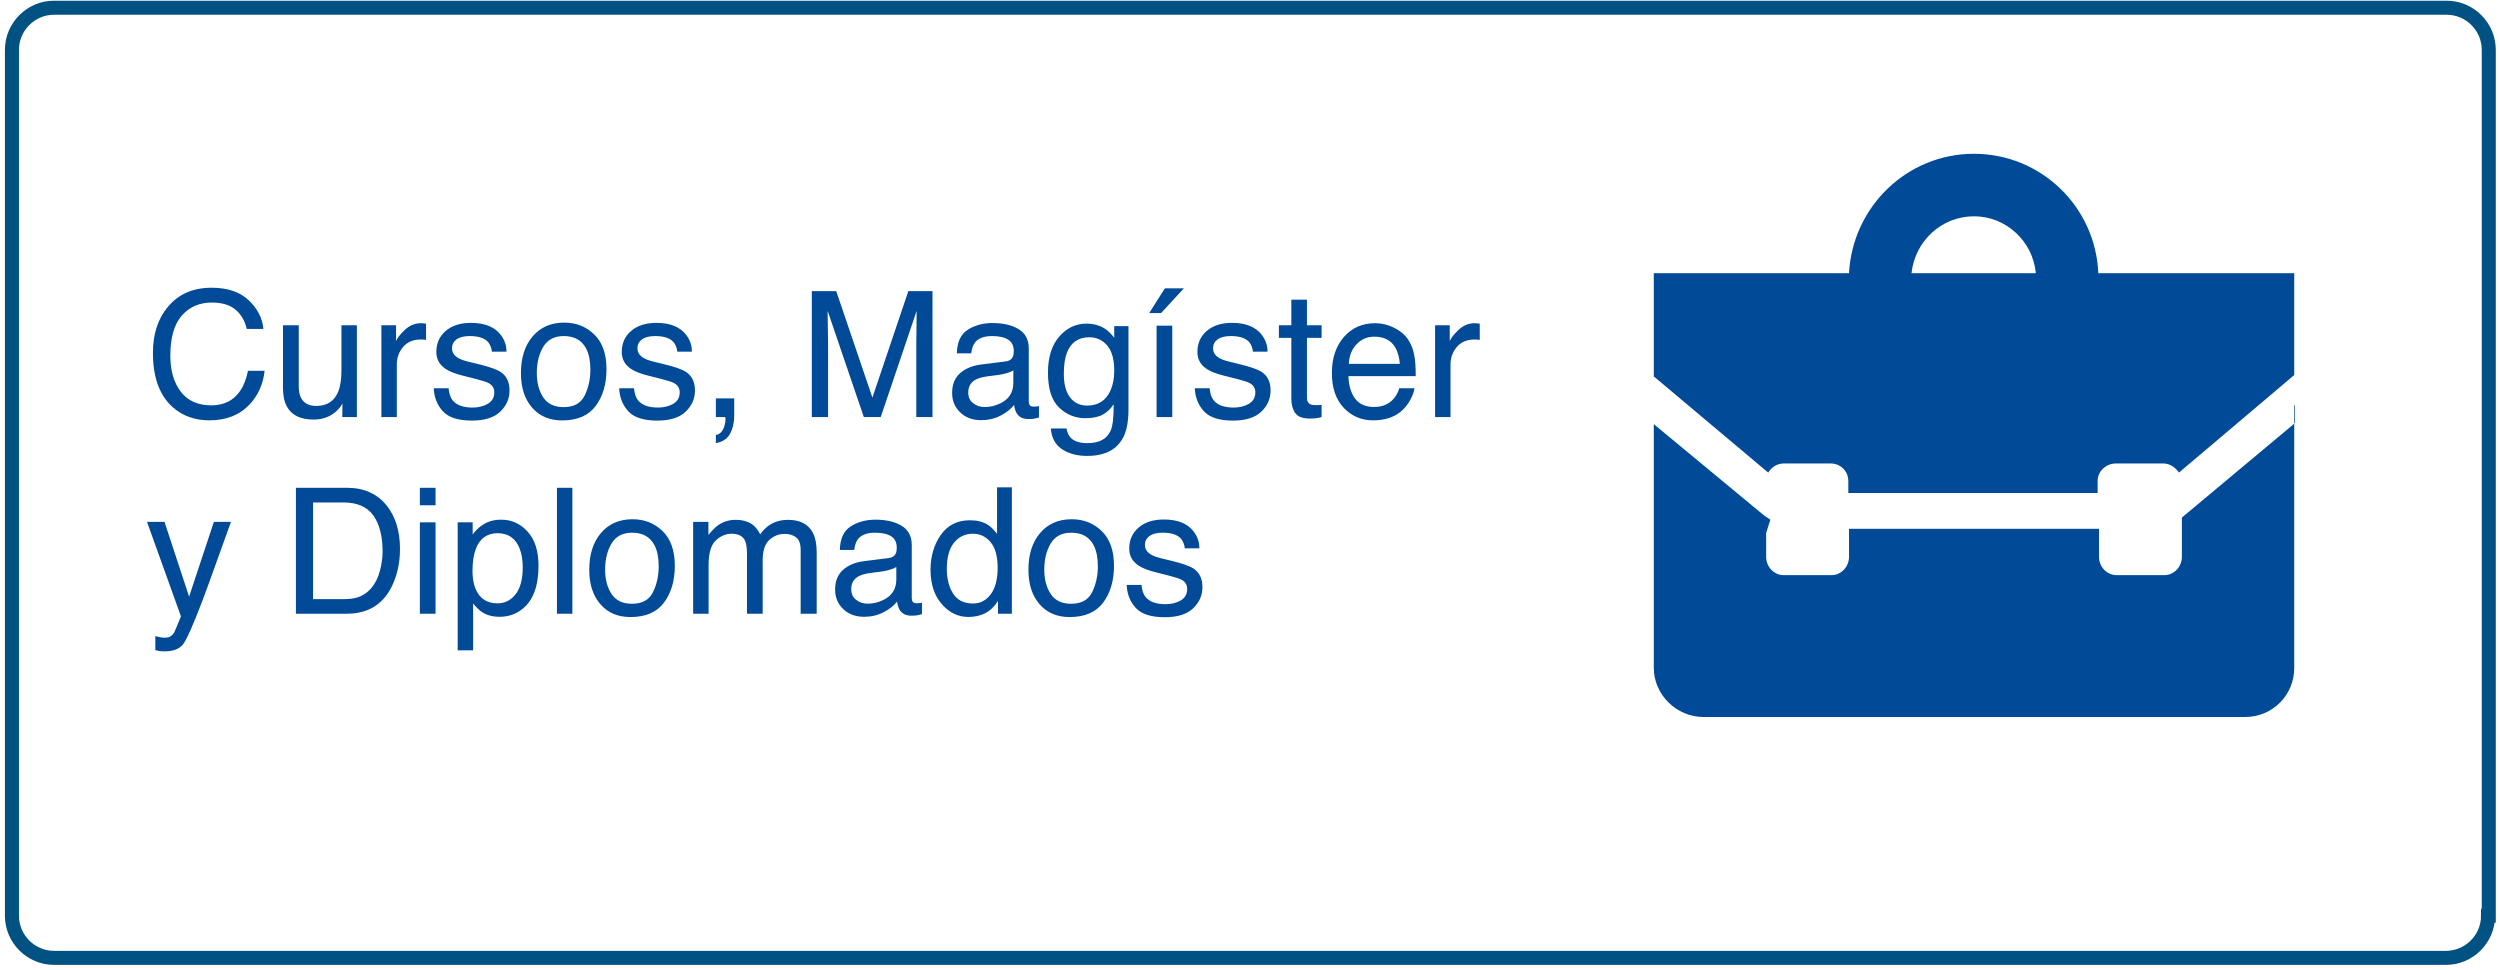
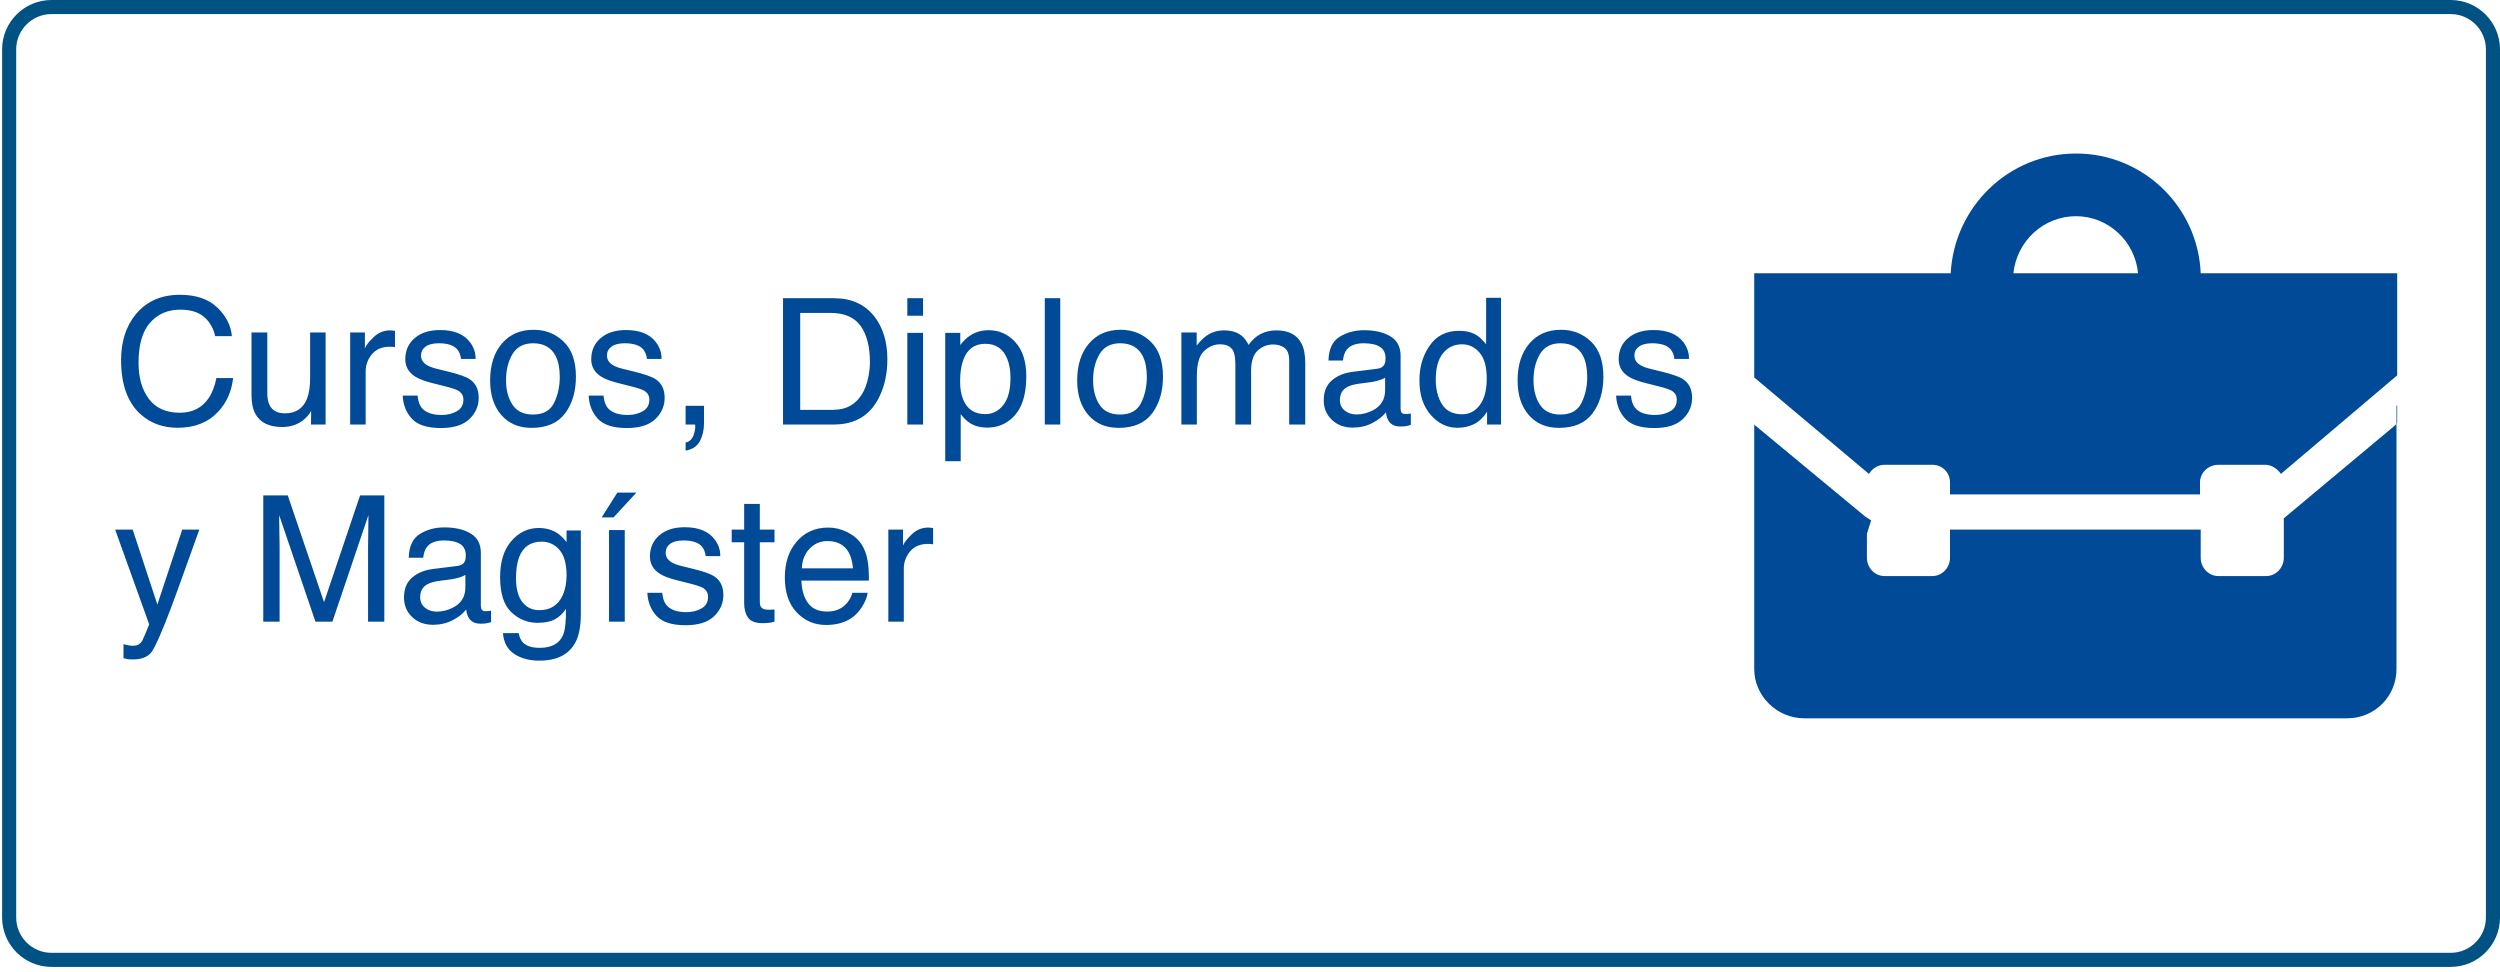
- <svg xmlns="http://www.w3.org/2000/svg" width="356px" height="138px" viewBox="0 0 356 138" version="1.1">
+ <svg xmlns="http://www.w3.org/2000/svg" width="355px" height="138px" viewBox="0 0 355 138" version="1.1">
  <defs />
  <g id="Page-1" stroke="none" stroke-width="1" fill="none" fill-rule="evenodd">
-     <g id="Tablet" transform="translate(-250, -810)">
-       <g id="item3" transform="translate(251, 811)">
-         <g id="Group" transform="translate(19.6782, 34.392)" fill="#004A97">
-           <path d="M14.746,7.374 C15.999,8.57 16.695,9.929 16.833,11.451 L14.465,11.451 C14.197,10.296 13.662,9.38 12.86,8.705 C12.059,8.029 10.933,7.691 9.485,7.691 C7.719,7.691 6.293,8.312 5.206,9.553 C4.12,10.794 3.577,12.696 3.577,15.26 C3.577,17.359 4.067,19.062 5.048,20.368 C6.028,21.675 7.491,22.328 9.436,22.328 C11.226,22.328 12.59,21.64 13.525,20.265 C14.022,19.54 14.392,18.588 14.636,17.408 L17.004,17.408 C16.793,19.296 16.093,20.879 14.905,22.157 C13.481,23.695 11.56,24.464 9.143,24.464 C7.06,24.464 5.31,23.833 3.894,22.572 C2.03,20.903 1.099,18.328 1.099,14.845 C1.099,12.2 1.798,10.031 3.198,8.338 C4.712,6.499 6.799,5.58 9.46,5.58 C11.731,5.58 13.493,6.178 14.746,7.374 Z M21.863,10.926 L21.863,19.605 C21.863,20.273 21.969,20.818 22.18,21.241 C22.571,22.022 23.299,22.413 24.365,22.413 C25.895,22.413 26.937,21.729 27.49,20.362 C27.791,19.63 27.942,18.625 27.942,17.347 L27.942,10.926 L30.139,10.926 L30.139,24 L28.064,24 L28.088,22.071 C27.804,22.568 27.45,22.987 27.026,23.329 C26.188,24.012 25.171,24.354 23.975,24.354 C22.111,24.354 20.841,23.731 20.166,22.486 C19.8,21.819 19.617,20.928 19.617,19.813 L19.617,10.926 L21.863,10.926 Z M33.63,10.926 L35.718,10.926 L35.718,13.185 C35.889,12.745 36.308,12.21 36.975,11.579 C37.642,10.949 38.411,10.633 39.282,10.633 C39.323,10.633 39.392,10.637 39.49,10.646 C39.587,10.654 39.754,10.67 39.99,10.694 L39.99,13.014 C39.86,12.989 39.74,12.973 39.63,12.965 C39.52,12.957 39.4,12.953 39.27,12.953 C38.163,12.953 37.313,13.309 36.719,14.021 C36.125,14.733 35.828,15.553 35.828,16.48 L35.828,24 L33.63,24 L33.63,10.926 Z M43.201,19.898 C43.266,20.631 43.449,21.192 43.75,21.583 C44.303,22.291 45.264,22.645 46.631,22.645 C47.445,22.645 48.161,22.468 48.779,22.114 C49.398,21.76 49.707,21.213 49.707,20.472 C49.707,19.911 49.459,19.483 48.962,19.19 C48.645,19.011 48.018,18.804 47.083,18.568 L45.337,18.128 C44.222,17.852 43.4,17.542 42.871,17.201 C41.927,16.607 41.455,15.785 41.455,14.735 C41.455,13.498 41.901,12.497 42.792,11.732 C43.683,10.967 44.881,10.584 46.387,10.584 C48.356,10.584 49.776,11.162 50.647,12.318 C51.192,13.05 51.457,13.84 51.44,14.686 L49.365,14.686 C49.325,14.19 49.15,13.738 48.84,13.331 C48.336,12.753 47.461,12.464 46.216,12.464 C45.386,12.464 44.757,12.623 44.33,12.94 C43.903,13.258 43.689,13.677 43.689,14.198 C43.689,14.767 43.97,15.223 44.531,15.565 C44.857,15.768 45.337,15.947 45.972,16.102 L47.424,16.456 C49.003,16.839 50.061,17.209 50.598,17.567 C51.453,18.128 51.88,19.011 51.88,20.216 C51.88,21.38 51.438,22.385 50.555,23.231 C49.672,24.077 48.328,24.5 46.521,24.5 C44.576,24.5 43.199,24.059 42.389,23.176 C41.579,22.293 41.146,21.201 41.089,19.898 L43.201,19.898 Z M62.579,20.93 C63.121,19.827 63.391,18.6 63.391,17.25 C63.391,16.029 63.196,15.036 62.805,14.271 C62.187,13.067 61.121,12.464 59.607,12.464 C58.264,12.464 57.288,12.977 56.677,14.002 C56.067,15.028 55.762,16.265 55.762,17.713 C55.762,19.105 56.067,20.265 56.677,21.192 C57.288,22.12 58.256,22.584 59.583,22.584 C61.039,22.584 62.038,22.033 62.579,20.93 Z M63.94,12.232 C65.104,13.355 65.686,15.007 65.686,17.188 C65.686,19.296 65.173,21.038 64.148,22.413 C63.123,23.788 61.532,24.476 59.375,24.476 C57.576,24.476 56.148,23.868 55.09,22.651 C54.032,21.434 53.503,19.801 53.503,17.75 C53.503,15.553 54.061,13.803 55.176,12.501 C56.291,11.199 57.788,10.548 59.668,10.548 C61.353,10.548 62.777,11.109 63.94,12.232 Z M69.604,19.898 C69.67,20.631 69.853,21.192 70.154,21.583 C70.707,22.291 71.667,22.645 73.035,22.645 C73.848,22.645 74.565,22.468 75.183,22.114 C75.802,21.76 76.111,21.213 76.111,20.472 C76.111,19.911 75.863,19.483 75.366,19.19 C75.049,19.011 74.422,18.804 73.486,18.568 L71.741,18.128 C70.626,17.852 69.804,17.542 69.275,17.201 C68.331,16.607 67.859,15.785 67.859,14.735 C67.859,13.498 68.304,12.497 69.196,11.732 C70.087,10.967 71.285,10.584 72.791,10.584 C74.76,10.584 76.18,11.162 77.051,12.318 C77.596,13.05 77.861,13.84 77.844,14.686 L75.769,14.686 C75.728,14.19 75.553,13.738 75.244,13.331 C74.74,12.753 73.865,12.464 72.62,12.464 C71.79,12.464 71.161,12.623 70.734,12.94 C70.306,13.258 70.093,13.677 70.093,14.198 C70.093,14.767 70.374,15.223 70.935,15.565 C71.261,15.768 71.741,15.947 72.375,16.102 L73.828,16.456 C75.407,16.839 76.465,17.209 77.002,17.567 C77.856,18.128 78.284,19.011 78.284,20.216 C78.284,21.38 77.842,22.385 76.959,23.231 C76.076,24.077 74.731,24.5 72.925,24.5 C70.98,24.5 69.602,24.059 68.793,23.176 C67.983,22.293 67.55,21.201 67.493,19.898 L69.604,19.898 Z M81.262,26.551 C81.824,26.454 82.218,26.059 82.446,25.367 C82.568,25.001 82.629,24.647 82.629,24.305 C82.629,24.248 82.627,24.197 82.623,24.153 C82.619,24.108 82.609,24.057 82.593,24 L81.262,24 L81.262,21.339 L83.875,21.339 L83.875,23.805 C83.875,24.773 83.679,25.624 83.289,26.356 C82.898,27.088 82.222,27.54 81.262,27.711 L81.262,26.551 Z M94.922,6.068 L98.401,6.068 L103.552,21.229 L108.667,6.068 L112.109,6.068 L112.109,24 L109.802,24 L109.802,13.417 C109.802,13.05 109.81,12.444 109.827,11.598 C109.843,10.751 109.851,9.844 109.851,8.875 L104.736,24 L102.332,24 L97.18,8.875 L97.18,9.425 C97.18,9.864 97.19,10.534 97.211,11.433 C97.231,12.332 97.241,12.993 97.241,13.417 L97.241,24 L94.922,24 L94.922,6.068 Z M117.896,22.022 C118.359,22.389 118.909,22.572 119.543,22.572 C120.317,22.572 121.065,22.393 121.79,22.035 C123.01,21.441 123.621,20.468 123.621,19.117 L123.621,17.347 C123.352,17.518 123.006,17.66 122.583,17.774 C122.16,17.888 121.745,17.97 121.338,18.019 L120.007,18.189 C119.21,18.295 118.612,18.462 118.213,18.69 C117.537,19.072 117.2,19.683 117.2,20.521 C117.2,21.156 117.432,21.656 117.896,22.022 Z M122.522,16.078 C123.027,16.013 123.364,15.801 123.535,15.443 C123.633,15.248 123.682,14.967 123.682,14.601 C123.682,13.852 123.415,13.309 122.882,12.971 C122.349,12.633 121.586,12.464 120.593,12.464 C119.446,12.464 118.632,12.774 118.152,13.392 C117.883,13.734 117.708,14.243 117.627,14.918 L115.576,14.918 C115.617,13.307 116.14,12.186 117.145,11.555 C118.15,10.924 119.316,10.609 120.642,10.609 C122.18,10.609 123.429,10.902 124.39,11.488 C125.342,12.074 125.818,12.985 125.818,14.222 L125.818,21.754 C125.818,21.982 125.865,22.165 125.958,22.303 C126.052,22.442 126.249,22.511 126.55,22.511 C126.648,22.511 126.758,22.505 126.88,22.492 C127.002,22.48 127.132,22.462 127.271,22.438 L127.271,24.061 C126.929,24.159 126.668,24.22 126.489,24.244 C126.31,24.269 126.066,24.281 125.757,24.281 C125,24.281 124.451,24.012 124.109,23.475 C123.93,23.19 123.804,22.787 123.73,22.267 C123.283,22.853 122.64,23.361 121.802,23.792 C120.964,24.224 120.04,24.439 119.031,24.439 C117.818,24.439 116.827,24.071 116.058,23.335 C115.289,22.598 114.905,21.677 114.905,20.57 C114.905,19.357 115.283,18.417 116.04,17.75 C116.797,17.083 117.79,16.672 119.019,16.517 L122.522,16.078 Z M136.719,11.451 C137.134,11.736 137.557,12.151 137.988,12.696 L137.988,11.048 L140.015,11.048 L140.015,22.938 C140.015,24.598 139.771,25.908 139.282,26.869 C138.371,28.643 136.65,29.53 134.119,29.53 C132.711,29.53 131.527,29.214 130.566,28.584 C129.606,27.953 129.069,26.966 128.955,25.624 L131.189,25.624 C131.295,26.209 131.506,26.661 131.824,26.979 C132.32,27.467 133.101,27.711 134.167,27.711 C135.852,27.711 136.955,27.117 137.476,25.929 C137.785,25.229 137.927,23.98 137.903,22.181 C137.463,22.848 136.934,23.345 136.316,23.67 C135.697,23.996 134.88,24.159 133.862,24.159 C132.446,24.159 131.207,23.656 130.145,22.651 C129.083,21.646 128.552,19.984 128.552,17.665 C128.552,15.475 129.087,13.766 130.157,12.538 C131.228,11.309 132.52,10.694 134.033,10.694 C135.059,10.694 135.954,10.947 136.719,11.451 Z M136.987,13.807 C136.32,13.026 135.47,12.635 134.436,12.635 C132.89,12.635 131.832,13.36 131.262,14.808 C130.961,15.581 130.811,16.594 130.811,17.848 C130.811,19.321 131.11,20.442 131.708,21.211 C132.306,21.98 133.11,22.364 134.119,22.364 C135.697,22.364 136.808,21.652 137.451,20.228 C137.809,19.422 137.988,18.482 137.988,17.408 C137.988,15.789 137.655,14.588 136.987,13.807 Z M144.019,10.987 L146.252,10.987 L146.252,24 L144.019,24 L144.019,10.987 Z M147.913,5.665 L144.653,9.193 L142.969,9.193 L145.203,5.665 L147.913,5.665 Z M151.575,19.898 C151.64,20.631 151.823,21.192 152.124,21.583 C152.677,22.291 153.638,22.645 155.005,22.645 C155.819,22.645 156.535,22.468 157.153,22.114 C157.772,21.76 158.081,21.213 158.081,20.472 C158.081,19.911 157.833,19.483 157.336,19.19 C157.019,19.011 156.392,18.804 155.457,18.568 L153.711,18.128 C152.596,17.852 151.774,17.542 151.245,17.201 C150.301,16.607 149.829,15.785 149.829,14.735 C149.829,13.498 150.275,12.497 151.166,11.732 C152.057,10.967 153.255,10.584 154.761,10.584 C156.73,10.584 158.15,11.162 159.021,12.318 C159.566,13.05 159.831,13.84 159.814,14.686 L157.739,14.686 C157.699,14.19 157.524,13.738 157.214,13.331 C156.71,12.753 155.835,12.464 154.59,12.464 C153.76,12.464 153.131,12.623 152.704,12.94 C152.277,13.258 152.063,13.677 152.063,14.198 C152.063,14.767 152.344,15.223 152.905,15.565 C153.231,15.768 153.711,15.947 154.346,16.102 L155.798,16.456 C157.377,16.839 158.435,17.209 158.972,17.567 C159.827,18.128 160.254,19.011 160.254,20.216 C160.254,21.38 159.812,22.385 158.929,23.231 C158.046,24.077 156.702,24.5 154.895,24.5 C152.95,24.5 151.573,24.059 150.763,23.176 C149.953,22.293 149.52,21.201 149.463,19.898 L151.575,19.898 Z M163.208,7.276 L165.43,7.276 L165.43,10.926 L167.517,10.926 L167.517,12.721 L165.43,12.721 L165.43,21.253 C165.43,21.709 165.584,22.014 165.894,22.169 C166.064,22.258 166.349,22.303 166.748,22.303 C166.854,22.303 166.968,22.301 167.09,22.297 C167.212,22.293 167.354,22.283 167.517,22.267 L167.517,24 C167.265,24.073 167.002,24.126 166.73,24.159 C166.457,24.191 166.162,24.208 165.845,24.208 C164.819,24.208 164.124,23.945 163.757,23.42 C163.391,22.895 163.208,22.214 163.208,21.375 L163.208,12.721 L161.438,12.721 L161.438,10.926 L163.208,10.926 L163.208,7.276 Z M177.856,11.286 C178.727,11.722 179.39,12.285 179.846,12.977 C180.286,13.636 180.579,14.405 180.725,15.284 C180.855,15.886 180.92,16.847 180.92,18.165 L171.338,18.165 C171.379,19.492 171.692,20.556 172.278,21.357 C172.864,22.159 173.771,22.56 175,22.56 C176.147,22.56 177.063,22.181 177.747,21.424 C178.137,20.985 178.414,20.476 178.577,19.898 L180.737,19.898 C180.68,20.379 180.491,20.914 180.17,21.504 C179.848,22.094 179.488,22.576 179.089,22.95 C178.422,23.601 177.596,24.041 176.611,24.269 C176.082,24.399 175.484,24.464 174.817,24.464 C173.189,24.464 171.81,23.872 170.679,22.688 C169.548,21.504 168.982,19.846 168.982,17.713 C168.982,15.614 169.552,13.909 170.691,12.599 C171.83,11.288 173.319,10.633 175.159,10.633 C176.086,10.633 176.986,10.851 177.856,11.286 Z M178.662,16.419 C178.573,15.467 178.365,14.706 178.04,14.137 C177.437,13.079 176.432,12.55 175.024,12.55 C174.015,12.55 173.169,12.914 172.485,13.642 C171.802,14.371 171.44,15.296 171.399,16.419 L178.662,16.419 Z M183.679,10.926 L185.767,10.926 L185.767,13.185 C185.938,12.745 186.357,12.21 187.024,11.579 C187.691,10.949 188.46,10.633 189.331,10.633 C189.372,10.633 189.441,10.637 189.539,10.646 C189.636,10.654 189.803,10.67 190.039,10.694 L190.039,13.014 C189.909,12.989 189.789,12.973 189.679,12.965 C189.569,12.957 189.449,12.953 189.319,12.953 C188.212,12.953 187.362,13.309 186.768,14.021 C186.173,14.733 185.876,15.553 185.876,16.48 L185.876,24 L183.679,24 L183.679,10.926 Z" id="Cursos,-Magíster" />
-           <path d="M9.778,38.926 L12.207,38.926 C11.898,39.764 11.21,41.677 10.144,44.664 C9.347,46.91 8.679,48.741 8.142,50.157 C6.873,53.493 5.977,55.528 5.457,56.26 C4.936,56.993 4.041,57.359 2.771,57.359 C2.462,57.359 2.224,57.347 2.057,57.322 C1.89,57.298 1.685,57.253 1.44,57.188 L1.44,55.186 C1.823,55.292 2.1,55.357 2.271,55.381 C2.441,55.406 2.592,55.418 2.722,55.418 C3.129,55.418 3.428,55.351 3.619,55.217 C3.811,55.082 3.971,54.917 4.102,54.722 C4.142,54.657 4.289,54.323 4.541,53.721 C4.793,53.119 4.976,52.671 5.09,52.378 L0.256,38.926 L2.747,38.926 L6.25,49.571 L9.778,38.926 Z M28.235,49.925 C29.057,49.925 29.732,49.839 30.261,49.668 C31.205,49.351 31.978,48.741 32.581,47.837 C33.061,47.113 33.407,46.185 33.618,45.054 C33.74,44.379 33.801,43.752 33.801,43.174 C33.801,40.953 33.36,39.227 32.477,37.999 C31.594,36.77 30.172,36.155 28.21,36.155 L23.901,36.155 L23.901,49.925 L28.235,49.925 Z M21.46,34.068 L28.723,34.068 C31.189,34.068 33.101,34.943 34.46,36.692 C35.673,38.271 36.279,40.293 36.279,42.759 C36.279,44.664 35.921,46.385 35.205,47.923 C33.944,50.641 31.775,52 28.699,52 L21.46,52 L21.46,34.068 Z M39.111,38.987 L41.345,38.987 L41.345,52 L39.111,52 L39.111,38.987 Z M39.111,34.068 L41.345,34.068 L41.345,36.558 L39.111,36.558 L39.111,34.068 Z M52.74,49.235 C53.42,48.377 53.76,47.093 53.76,45.384 C53.76,44.342 53.609,43.447 53.308,42.698 C52.738,41.258 51.697,40.538 50.183,40.538 C48.661,40.538 47.62,41.298 47.058,42.82 C46.757,43.634 46.606,44.668 46.606,45.921 C46.606,46.93 46.757,47.789 47.058,48.497 C47.628,49.848 48.669,50.523 50.183,50.523 C51.209,50.523 52.061,50.094 52.74,49.235 Z M44.495,38.987 L46.631,38.987 L46.631,40.721 C47.07,40.127 47.55,39.667 48.071,39.341 C48.812,38.853 49.683,38.609 50.684,38.609 C52.165,38.609 53.422,39.177 54.456,40.312 C55.489,41.447 56.006,43.069 56.006,45.176 C56.006,48.025 55.261,50.059 53.772,51.28 C52.828,52.053 51.729,52.439 50.476,52.439 C49.491,52.439 48.665,52.224 47.998,51.792 C47.607,51.548 47.172,51.129 46.692,50.535 L46.692,57.212 L44.495,57.212 L44.495,38.987 Z M58.63,34.068 L60.828,34.068 L60.828,52 L58.63,52 L58.63,34.068 Z M72.308,48.93 C72.85,47.827 73.12,46.6 73.12,45.25 C73.12,44.029 72.925,43.036 72.534,42.271 C71.916,41.067 70.85,40.464 69.336,40.464 C67.993,40.464 67.017,40.977 66.406,42.002 C65.796,43.028 65.491,44.265 65.491,45.713 C65.491,47.105 65.796,48.265 66.406,49.192 C67.017,50.12 67.985,50.584 69.312,50.584 C70.768,50.584 71.767,50.033 72.308,48.93 Z M73.669,40.232 C74.833,41.355 75.415,43.007 75.415,45.188 C75.415,47.296 74.902,49.038 73.877,50.413 C72.852,51.788 71.261,52.476 69.104,52.476 C67.305,52.476 65.877,51.868 64.819,50.651 C63.761,49.434 63.232,47.801 63.232,45.75 C63.232,43.553 63.79,41.803 64.905,40.501 C66.02,39.199 67.517,38.548 69.397,38.548 C71.082,38.548 72.506,39.109 73.669,40.232 Z M78.027,38.926 L80.2,38.926 L80.2,40.782 C80.721,40.139 81.193,39.671 81.616,39.378 C82.34,38.882 83.162,38.633 84.082,38.633 C85.124,38.633 85.962,38.89 86.597,39.402 C86.955,39.695 87.28,40.127 87.573,40.696 C88.062,39.996 88.635,39.478 89.294,39.14 C89.954,38.802 90.694,38.633 91.516,38.633 C93.274,38.633 94.47,39.268 95.105,40.538 C95.447,41.221 95.618,42.141 95.618,43.296 L95.618,52 L93.335,52 L93.335,42.918 C93.335,42.047 93.117,41.449 92.682,41.124 C92.246,40.798 91.715,40.635 91.089,40.635 C90.226,40.635 89.484,40.924 88.861,41.502 C88.239,42.08 87.927,43.044 87.927,44.395 L87.927,52 L85.693,52 L85.693,43.467 C85.693,42.58 85.588,41.933 85.376,41.526 C85.042,40.916 84.42,40.611 83.508,40.611 C82.678,40.611 81.923,40.932 81.244,41.575 C80.564,42.218 80.225,43.382 80.225,45.066 L80.225,52 L78.027,52 L78.027,38.926 Z M101.233,50.022 C101.697,50.389 102.246,50.572 102.881,50.572 C103.654,50.572 104.403,50.393 105.127,50.035 C106.348,49.441 106.958,48.468 106.958,47.117 L106.958,45.347 C106.689,45.518 106.344,45.66 105.92,45.774 C105.497,45.888 105.082,45.97 104.675,46.019 L103.345,46.189 C102.547,46.295 101.949,46.462 101.55,46.69 C100.875,47.072 100.537,47.683 100.537,48.521 C100.537,49.156 100.769,49.656 101.233,50.022 Z M105.859,44.078 C106.364,44.013 106.702,43.801 106.873,43.443 C106.97,43.248 107.019,42.967 107.019,42.601 C107.019,41.852 106.753,41.309 106.219,40.971 C105.686,40.633 104.924,40.464 103.931,40.464 C102.783,40.464 101.969,40.774 101.489,41.392 C101.221,41.734 101.046,42.243 100.964,42.918 L98.914,42.918 C98.954,41.307 99.477,40.186 100.482,39.555 C101.487,38.924 102.653,38.609 103.979,38.609 C105.518,38.609 106.767,38.902 107.727,39.488 C108.679,40.074 109.155,40.985 109.155,42.222 L109.155,49.754 C109.155,49.982 109.202,50.165 109.296,50.303 C109.389,50.442 109.587,50.511 109.888,50.511 C109.985,50.511 110.095,50.505 110.217,50.492 C110.339,50.48 110.47,50.462 110.608,50.438 L110.608,52.061 C110.266,52.159 110.006,52.22 109.827,52.244 C109.648,52.269 109.403,52.281 109.094,52.281 C108.337,52.281 107.788,52.012 107.446,51.475 C107.267,51.19 107.141,50.787 107.068,50.267 C106.62,50.853 105.977,51.361 105.139,51.792 C104.301,52.224 103.377,52.439 102.368,52.439 C101.156,52.439 100.165,52.071 99.396,51.335 C98.627,50.598 98.242,49.677 98.242,48.57 C98.242,47.357 98.621,46.417 99.377,45.75 C100.134,45.083 101.127,44.672 102.356,44.517 L105.859,44.078 Z M115.039,49.131 C115.633,50.075 116.585,50.547 117.896,50.547 C118.913,50.547 119.749,50.11 120.404,49.235 C121.059,48.36 121.387,47.105 121.387,45.469 C121.387,43.817 121.049,42.594 120.374,41.801 C119.698,41.008 118.864,40.611 117.871,40.611 C116.764,40.611 115.867,41.034 115.179,41.88 C114.492,42.727 114.148,43.972 114.148,45.616 C114.148,47.015 114.445,48.187 115.039,49.131 Z M119.971,39.329 C120.361,39.573 120.805,40 121.301,40.611 L121.301,34.007 L123.413,34.007 L123.413,52 L121.436,52 L121.436,50.181 C120.923,50.987 120.317,51.569 119.617,51.927 C118.917,52.285 118.115,52.464 117.212,52.464 C115.755,52.464 114.494,51.851 113.428,50.627 C112.362,49.402 111.829,47.772 111.829,45.738 C111.829,43.833 112.315,42.184 113.287,40.788 C114.26,39.392 115.649,38.694 117.456,38.694 C118.457,38.694 119.295,38.906 119.971,39.329 Z M134.845,48.93 C135.386,47.827 135.657,46.6 135.657,45.25 C135.657,44.029 135.461,43.036 135.071,42.271 C134.452,41.067 133.386,40.464 131.873,40.464 C130.53,40.464 129.553,40.977 128.943,42.002 C128.333,43.028 128.027,44.265 128.027,45.713 C128.027,47.105 128.333,48.265 128.943,49.192 C129.553,50.12 130.522,50.584 131.848,50.584 C133.305,50.584 134.304,50.033 134.845,48.93 Z M136.206,40.232 C137.37,41.355 137.952,43.007 137.952,45.188 C137.952,47.296 137.439,49.038 136.414,50.413 C135.388,51.788 133.797,52.476 131.641,52.476 C129.842,52.476 128.414,51.868 127.356,50.651 C126.298,49.434 125.769,47.801 125.769,45.75 C125.769,43.553 126.326,41.803 127.441,40.501 C128.556,39.199 130.054,38.548 131.934,38.548 C133.618,38.548 135.042,39.109 136.206,40.232 Z M141.87,47.898 C141.935,48.631 142.118,49.192 142.419,49.583 C142.973,50.291 143.933,50.645 145.3,50.645 C146.114,50.645 146.83,50.468 147.449,50.114 C148.067,49.76 148.376,49.213 148.376,48.472 C148.376,47.911 148.128,47.483 147.632,47.19 C147.314,47.011 146.688,46.804 145.752,46.568 L144.006,46.128 C142.891,45.852 142.07,45.542 141.541,45.201 C140.597,44.607 140.125,43.785 140.125,42.735 C140.125,41.498 140.57,40.497 141.461,39.732 C142.352,38.967 143.551,38.584 145.056,38.584 C147.026,38.584 148.446,39.162 149.316,40.318 C149.862,41.05 150.126,41.84 150.11,42.686 L148.035,42.686 C147.994,42.19 147.819,41.738 147.51,41.331 C147.005,40.753 146.13,40.464 144.885,40.464 C144.055,40.464 143.427,40.623 142.999,40.94 C142.572,41.258 142.358,41.677 142.358,42.198 C142.358,42.767 142.639,43.223 143.201,43.565 C143.526,43.768 144.006,43.947 144.641,44.102 L146.094,44.456 C147.673,44.839 148.73,45.209 149.268,45.567 C150.122,46.128 150.549,47.011 150.549,48.216 C150.549,49.38 150.108,50.385 149.225,51.231 C148.342,52.077 146.997,52.5 145.19,52.5 C143.245,52.5 141.868,52.059 141.058,51.176 C140.249,50.293 139.815,49.201 139.758,47.898 L141.87,47.898 Z" id="y-Diplomados" />
+     <g id="Tablet" transform="translate(-304, -640)">
+       <g id="item3" transform="translate(305, 641)">
+         <rect id="Rectangle-path" x="11.1" y="37.4" width="243.1" height="98.6" />
+         <g id="Group" transform="translate(15.0958, 40.2808)" fill="#004A97">
+           <path d="M14.746,2.374 C15.999,3.57 16.695,4.929 16.833,6.451 L14.465,6.451 C14.197,5.296 13.662,4.38 12.86,3.705 C12.059,3.029 10.933,2.691 9.485,2.691 C7.719,2.691 6.293,3.312 5.206,4.553 C4.12,5.794 3.577,7.696 3.577,10.26 C3.577,12.359 4.067,14.062 5.048,15.368 C6.028,16.675 7.491,17.328 9.436,17.328 C11.226,17.328 12.59,16.64 13.525,15.265 C14.022,14.54 14.392,13.588 14.636,12.408 L17.004,12.408 C16.793,14.296 16.093,15.879 14.905,17.157 C13.481,18.695 11.56,19.464 9.143,19.464 C7.06,19.464 5.31,18.833 3.894,17.572 C2.03,15.903 1.099,13.328 1.099,9.845 C1.099,7.2 1.798,5.031 3.198,3.338 C4.712,1.499 6.799,0.58 9.46,0.58 C11.731,0.58 13.493,1.178 14.746,2.374 Z M21.863,5.926 L21.863,14.605 C21.863,15.273 21.969,15.818 22.18,16.241 C22.571,17.022 23.299,17.413 24.365,17.413 C25.895,17.413 26.937,16.729 27.49,15.362 C27.791,14.63 27.942,13.625 27.942,12.347 L27.942,5.926 L30.139,5.926 L30.139,19 L28.064,19 L28.088,17.071 C27.804,17.568 27.45,17.987 27.026,18.329 C26.188,19.012 25.171,19.354 23.975,19.354 C22.111,19.354 20.841,18.731 20.166,17.486 C19.8,16.819 19.617,15.928 19.617,14.813 L19.617,5.926 L21.863,5.926 Z M33.63,5.926 L35.718,5.926 L35.718,8.185 C35.889,7.745 36.308,7.21 36.975,6.579 C37.642,5.949 38.411,5.633 39.282,5.633 C39.323,5.633 39.392,5.637 39.49,5.646 C39.587,5.654 39.754,5.67 39.99,5.694 L39.99,8.014 C39.86,7.989 39.74,7.973 39.63,7.965 C39.52,7.957 39.4,7.953 39.27,7.953 C38.163,7.953 37.313,8.309 36.719,9.021 C36.125,9.733 35.828,10.553 35.828,11.48 L35.828,19 L33.63,19 L33.63,5.926 Z M43.201,14.898 C43.266,15.631 43.449,16.192 43.75,16.583 C44.303,17.291 45.264,17.645 46.631,17.645 C47.445,17.645 48.161,17.468 48.779,17.114 C49.398,16.76 49.707,16.213 49.707,15.472 C49.707,14.911 49.459,14.483 48.962,14.19 C48.645,14.011 48.018,13.804 47.083,13.568 L45.337,13.128 C44.222,12.852 43.4,12.542 42.871,12.201 C41.927,11.607 41.455,10.785 41.455,9.735 C41.455,8.498 41.901,7.497 42.792,6.732 C43.683,5.967 44.881,5.584 46.387,5.584 C48.356,5.584 49.776,6.162 50.647,7.318 C51.192,8.05 51.457,8.84 51.44,9.686 L49.365,9.686 C49.325,9.19 49.15,8.738 48.84,8.331 C48.336,7.753 47.461,7.464 46.216,7.464 C45.386,7.464 44.757,7.623 44.33,7.94 C43.903,8.258 43.689,8.677 43.689,9.198 C43.689,9.767 43.97,10.223 44.531,10.565 C44.857,10.768 45.337,10.947 45.972,11.102 L47.424,11.456 C49.003,11.839 50.061,12.209 50.598,12.567 C51.453,13.128 51.88,14.011 51.88,15.216 C51.88,16.38 51.438,17.385 50.555,18.231 C49.672,19.077 48.328,19.5 46.521,19.5 C44.576,19.5 43.199,19.059 42.389,18.176 C41.579,17.293 41.146,16.201 41.089,14.898 L43.201,14.898 Z M62.579,15.93 C63.121,14.827 63.391,13.6 63.391,12.25 C63.391,11.029 63.196,10.036 62.805,9.271 C62.187,8.067 61.121,7.464 59.607,7.464 C58.264,7.464 57.288,7.977 56.677,9.002 C56.067,10.028 55.762,11.265 55.762,12.713 C55.762,14.105 56.067,15.265 56.677,16.192 C57.288,17.12 58.256,17.584 59.583,17.584 C61.039,17.584 62.038,17.033 62.579,15.93 Z M63.94,7.232 C65.104,8.355 65.686,10.007 65.686,12.188 C65.686,14.296 65.173,16.038 64.148,17.413 C63.123,18.788 61.532,19.476 59.375,19.476 C57.576,19.476 56.148,18.868 55.09,17.651 C54.032,16.434 53.503,14.801 53.503,12.75 C53.503,10.553 54.061,8.803 55.176,7.501 C56.291,6.199 57.788,5.548 59.668,5.548 C61.353,5.548 62.777,6.109 63.94,7.232 Z M69.604,14.898 C69.67,15.631 69.853,16.192 70.154,16.583 C70.707,17.291 71.667,17.645 73.035,17.645 C73.848,17.645 74.565,17.468 75.183,17.114 C75.802,16.76 76.111,16.213 76.111,15.472 C76.111,14.911 75.863,14.483 75.366,14.19 C75.049,14.011 74.422,13.804 73.486,13.568 L71.741,13.128 C70.626,12.852 69.804,12.542 69.275,12.201 C68.331,11.607 67.859,10.785 67.859,9.735 C67.859,8.498 68.304,7.497 69.196,6.732 C70.087,5.967 71.285,5.584 72.791,5.584 C74.76,5.584 76.18,6.162 77.051,7.318 C77.596,8.05 77.861,8.84 77.844,9.686 L75.769,9.686 C75.728,9.19 75.553,8.738 75.244,8.331 C74.74,7.753 73.865,7.464 72.62,7.464 C71.79,7.464 71.161,7.623 70.734,7.94 C70.306,8.258 70.093,8.677 70.093,9.198 C70.093,9.767 70.374,10.223 70.935,10.565 C71.261,10.768 71.741,10.947 72.375,11.102 L73.828,11.456 C75.407,11.839 76.465,12.209 77.002,12.567 C77.856,13.128 78.284,14.011 78.284,15.216 C78.284,16.38 77.842,17.385 76.959,18.231 C76.076,19.077 74.731,19.5 72.925,19.5 C70.98,19.5 69.602,19.059 68.793,18.176 C67.983,17.293 67.55,16.201 67.493,14.898 L69.604,14.898 Z M81.262,21.551 C81.824,21.454 82.218,21.059 82.446,20.367 C82.568,20.001 82.629,19.647 82.629,19.305 C82.629,19.248 82.627,19.197 82.623,19.153 C82.619,19.108 82.609,19.057 82.593,19 L81.262,19 L81.262,16.339 L83.875,16.339 L83.875,18.805 C83.875,19.773 83.679,20.624 83.289,21.356 C82.898,22.088 82.222,22.54 81.262,22.711 L81.262,21.551 Z M101.868,16.925 C102.69,16.925 103.365,16.839 103.894,16.668 C104.838,16.351 105.611,15.741 106.213,14.837 C106.694,14.113 107.039,13.185 107.251,12.054 C107.373,11.379 107.434,10.752 107.434,10.174 C107.434,7.953 106.993,6.227 106.11,4.999 C105.227,3.77 103.805,3.155 101.843,3.155 L97.534,3.155 L97.534,16.925 L101.868,16.925 Z M95.093,1.068 L102.356,1.068 C104.822,1.068 106.734,1.943 108.093,3.692 C109.306,5.271 109.912,7.293 109.912,9.759 C109.912,11.664 109.554,13.385 108.838,14.923 C107.576,17.641 105.408,19 102.332,19 L95.093,19 L95.093,1.068 Z M112.744,5.987 L114.978,5.987 L114.978,19 L112.744,19 L112.744,5.987 Z M112.744,1.068 L114.978,1.068 L114.978,3.558 L112.744,3.558 L112.744,1.068 Z M126.373,16.235 C127.053,15.377 127.393,14.093 127.393,12.384 C127.393,11.342 127.242,10.447 126.941,9.698 C126.371,8.258 125.33,7.538 123.816,7.538 C122.294,7.538 121.252,8.298 120.691,9.82 C120.39,10.634 120.239,11.668 120.239,12.921 C120.239,13.93 120.39,14.789 120.691,15.497 C121.261,16.848 122.302,17.523 123.816,17.523 C124.841,17.523 125.694,17.094 126.373,16.235 Z M118.127,5.987 L120.264,5.987 L120.264,7.721 C120.703,7.127 121.183,6.667 121.704,6.341 C122.445,5.853 123.315,5.609 124.316,5.609 C125.798,5.609 127.055,6.177 128.088,7.312 C129.122,8.447 129.639,10.069 129.639,12.176 C129.639,15.025 128.894,17.059 127.405,18.28 C126.461,19.053 125.362,19.439 124.109,19.439 C123.124,19.439 122.298,19.224 121.631,18.792 C121.24,18.548 120.805,18.129 120.325,17.535 L120.325,24.212 L118.127,24.212 L118.127,5.987 Z M132.263,1.068 L134.46,1.068 L134.46,19 L132.263,19 L132.263,1.068 Z M145.941,15.93 C146.482,14.827 146.753,13.6 146.753,12.25 C146.753,11.029 146.558,10.036 146.167,9.271 C145.548,8.067 144.482,7.464 142.969,7.464 C141.626,7.464 140.649,7.977 140.039,9.002 C139.429,10.028 139.124,11.265 139.124,12.713 C139.124,14.105 139.429,15.265 140.039,16.192 C140.649,17.12 141.618,17.584 142.944,17.584 C144.401,17.584 145.4,17.033 145.941,15.93 Z M147.302,7.232 C148.466,8.355 149.048,10.007 149.048,12.188 C149.048,14.296 148.535,16.038 147.51,17.413 C146.484,18.788 144.893,19.476 142.737,19.476 C140.938,19.476 139.51,18.868 138.452,17.651 C137.394,16.434 136.865,14.801 136.865,12.75 C136.865,10.553 137.423,8.803 138.538,7.501 C139.653,6.199 141.15,5.548 143.03,5.548 C144.714,5.548 146.139,6.109 147.302,7.232 Z M151.66,5.926 L153.833,5.926 L153.833,7.782 C154.354,7.139 154.826,6.671 155.249,6.378 C155.973,5.882 156.795,5.633 157.715,5.633 C158.757,5.633 159.595,5.89 160.229,6.402 C160.588,6.695 160.913,7.127 161.206,7.696 C161.694,6.996 162.268,6.478 162.927,6.14 C163.586,5.802 164.327,5.633 165.149,5.633 C166.907,5.633 168.103,6.268 168.738,7.538 C169.08,8.221 169.25,9.141 169.25,10.296 L169.25,19 L166.968,19 L166.968,9.918 C166.968,9.047 166.75,8.449 166.315,8.124 C165.879,7.798 165.348,7.635 164.722,7.635 C163.859,7.635 163.116,7.924 162.494,8.502 C161.871,9.08 161.56,10.044 161.56,11.395 L161.56,19 L159.326,19 L159.326,10.467 C159.326,9.58 159.22,8.933 159.009,8.526 C158.675,7.916 158.053,7.611 157.141,7.611 C156.311,7.611 155.556,7.932 154.877,8.575 C154.197,9.218 153.857,10.382 153.857,12.066 L153.857,19 L151.66,19 L151.66,5.926 Z M174.866,17.022 C175.33,17.389 175.879,17.572 176.514,17.572 C177.287,17.572 178.035,17.393 178.76,17.035 C179.98,16.441 180.591,15.468 180.591,14.117 L180.591,12.347 C180.322,12.518 179.976,12.66 179.553,12.774 C179.13,12.888 178.715,12.97 178.308,13.019 L176.978,13.189 C176.18,13.295 175.582,13.462 175.183,13.69 C174.508,14.072 174.17,14.683 174.17,15.521 C174.17,16.156 174.402,16.656 174.866,17.022 Z M179.492,11.078 C179.997,11.013 180.334,10.801 180.505,10.443 C180.603,10.248 180.652,9.967 180.652,9.601 C180.652,8.852 180.385,8.309 179.852,7.971 C179.319,7.633 178.556,7.464 177.563,7.464 C176.416,7.464 175.602,7.774 175.122,8.392 C174.854,8.734 174.679,9.243 174.597,9.918 L172.546,9.918 C172.587,8.307 173.11,7.186 174.115,6.555 C175.12,5.924 176.286,5.609 177.612,5.609 C179.15,5.609 180.4,5.902 181.36,6.488 C182.312,7.074 182.788,7.985 182.788,9.222 L182.788,16.754 C182.788,16.982 182.835,17.165 182.928,17.303 C183.022,17.442 183.219,17.511 183.521,17.511 C183.618,17.511 183.728,17.505 183.85,17.492 C183.972,17.48 184.102,17.462 184.241,17.438 L184.241,19.061 C183.899,19.159 183.639,19.22 183.459,19.244 C183.28,19.269 183.036,19.281 182.727,19.281 C181.97,19.281 181.421,19.012 181.079,18.475 C180.9,18.19 180.774,17.787 180.701,17.267 C180.253,17.853 179.61,18.361 178.772,18.792 C177.934,19.224 177.01,19.439 176.001,19.439 C174.788,19.439 173.798,19.071 173.029,18.335 C172.26,17.598 171.875,16.677 171.875,15.57 C171.875,14.357 172.253,13.417 173.01,12.75 C173.767,12.083 174.76,11.672 175.989,11.517 L179.492,11.078 Z M188.672,16.131 C189.266,17.075 190.218,17.547 191.528,17.547 C192.546,17.547 193.382,17.11 194.037,16.235 C194.692,15.36 195.02,14.105 195.02,12.469 C195.02,10.817 194.682,9.594 194.006,8.801 C193.331,8.008 192.497,7.611 191.504,7.611 C190.397,7.611 189.5,8.034 188.812,8.88 C188.125,9.727 187.781,10.972 187.781,12.616 C187.781,14.015 188.078,15.187 188.672,16.131 Z M193.604,6.329 C193.994,6.573 194.438,7 194.934,7.611 L194.934,1.007 L197.046,1.007 L197.046,19 L195.068,19 L195.068,17.181 C194.556,17.987 193.949,18.569 193.25,18.927 C192.55,19.285 191.748,19.464 190.845,19.464 C189.388,19.464 188.127,18.851 187.061,17.627 C185.994,16.402 185.461,14.772 185.461,12.738 C185.461,10.833 185.948,9.184 186.92,7.788 C187.893,6.392 189.282,5.694 191.089,5.694 C192.09,5.694 192.928,5.906 193.604,6.329 Z M208.478,15.93 C209.019,14.827 209.29,13.6 209.29,12.25 C209.29,11.029 209.094,10.036 208.704,9.271 C208.085,8.067 207.019,7.464 205.505,7.464 C204.163,7.464 203.186,7.977 202.576,9.002 C201.965,10.028 201.66,11.265 201.66,12.713 C201.66,14.105 201.965,15.265 202.576,16.192 C203.186,17.12 204.154,17.584 205.481,17.584 C206.938,17.584 207.937,17.033 208.478,15.93 Z M209.839,7.232 C211.003,8.355 211.584,10.007 211.584,12.188 C211.584,14.296 211.072,16.038 210.046,17.413 C209.021,18.788 207.43,19.476 205.273,19.476 C203.475,19.476 202.047,18.868 200.989,17.651 C199.931,16.434 199.402,14.801 199.402,12.75 C199.402,10.553 199.959,8.803 201.074,7.501 C202.189,6.199 203.687,5.548 205.566,5.548 C207.251,5.548 208.675,6.109 209.839,7.232 Z M215.503,14.898 C215.568,15.631 215.751,16.192 216.052,16.583 C216.606,17.291 217.566,17.645 218.933,17.645 C219.747,17.645 220.463,17.468 221.082,17.114 C221.7,16.76 222.009,16.213 222.009,15.472 C222.009,14.911 221.761,14.483 221.265,14.19 C220.947,14.011 220.321,13.804 219.385,13.568 L217.639,13.128 C216.524,12.852 215.702,12.542 215.173,12.201 C214.229,11.607 213.757,10.785 213.757,9.735 C213.757,8.498 214.203,7.497 215.094,6.732 C215.985,5.967 217.183,5.584 218.689,5.584 C220.658,5.584 222.078,6.162 222.949,7.318 C223.494,8.05 223.759,8.84 223.743,9.686 L221.667,9.686 C221.627,9.19 221.452,8.738 221.143,8.331 C220.638,7.753 219.763,7.464 218.518,7.464 C217.688,7.464 217.059,7.623 216.632,7.94 C216.205,8.258 215.991,8.677 215.991,9.198 C215.991,9.767 216.272,10.223 216.833,10.565 C217.159,10.768 217.639,10.947 218.274,11.102 L219.727,11.456 C221.305,11.839 222.363,12.209 222.9,12.567 C223.755,13.128 224.182,14.011 224.182,15.216 C224.182,16.38 223.741,17.385 222.858,18.231 C221.975,19.077 220.63,19.5 218.823,19.5 C216.878,19.5 215.501,19.059 214.691,18.176 C213.881,17.293 213.448,16.201 213.391,14.898 L215.503,14.898 Z" id="Cursos,-Diplomados" />
+           <path d="M9.778,33.926 L12.207,33.926 C11.898,34.764 11.21,36.677 10.144,39.664 C9.347,41.91 8.679,43.741 8.142,45.157 C6.873,48.493 5.977,50.528 5.457,51.26 C4.936,51.993 4.041,52.359 2.771,52.359 C2.462,52.359 2.224,52.347 2.057,52.322 C1.89,52.298 1.685,52.253 1.44,52.188 L1.44,50.186 C1.823,50.292 2.1,50.357 2.271,50.381 C2.441,50.406 2.592,50.418 2.722,50.418 C3.129,50.418 3.428,50.351 3.619,50.217 C3.811,50.082 3.971,49.917 4.102,49.722 C4.142,49.657 4.289,49.323 4.541,48.721 C4.793,48.119 4.976,47.671 5.09,47.378 L0.256,33.926 L2.747,33.926 L6.25,44.571 L9.778,33.926 Z M21.289,29.068 L24.768,29.068 L29.919,44.229 L35.034,29.068 L38.477,29.068 L38.477,47 L36.169,47 L36.169,36.417 C36.169,36.05 36.178,35.444 36.194,34.598 C36.21,33.751 36.218,32.844 36.218,31.875 L31.104,47 L28.699,47 L23.547,31.875 L23.547,32.425 C23.547,32.864 23.558,33.534 23.578,34.433 C23.598,35.332 23.608,35.993 23.608,36.417 L23.608,47 L21.289,47 L21.289,29.068 Z M44.263,45.022 C44.727,45.389 45.276,45.572 45.911,45.572 C46.684,45.572 47.432,45.393 48.157,45.035 C49.377,44.441 49.988,43.468 49.988,42.117 L49.988,40.347 C49.719,40.518 49.373,40.66 48.95,40.774 C48.527,40.888 48.112,40.97 47.705,41.019 L46.375,41.189 C45.577,41.295 44.979,41.462 44.58,41.69 C43.905,42.072 43.567,42.683 43.567,43.521 C43.567,44.156 43.799,44.656 44.263,45.022 Z M48.889,39.078 C49.394,39.013 49.731,38.801 49.902,38.443 C50,38.248 50.049,37.967 50.049,37.601 C50.049,36.852 49.782,36.309 49.249,35.971 C48.716,35.633 47.953,35.464 46.96,35.464 C45.813,35.464 44.999,35.774 44.519,36.392 C44.25,36.734 44.076,37.243 43.994,37.918 L41.943,37.918 C41.984,36.307 42.507,35.186 43.512,34.555 C44.517,33.924 45.683,33.609 47.009,33.609 C48.547,33.609 49.797,33.902 50.757,34.488 C51.709,35.074 52.185,35.985 52.185,37.222 L52.185,44.754 C52.185,44.982 52.232,45.165 52.325,45.303 C52.419,45.442 52.616,45.511 52.917,45.511 C53.015,45.511 53.125,45.505 53.247,45.492 C53.369,45.48 53.499,45.462 53.638,45.438 L53.638,47.061 C53.296,47.159 53.035,47.22 52.856,47.244 C52.677,47.269 52.433,47.281 52.124,47.281 C51.367,47.281 50.818,47.012 50.476,46.475 C50.297,46.19 50.171,45.787 50.098,45.267 C49.65,45.853 49.007,46.361 48.169,46.792 C47.331,47.224 46.407,47.439 45.398,47.439 C44.185,47.439 43.195,47.071 42.426,46.335 C41.656,45.598 41.272,44.677 41.272,43.57 C41.272,42.357 41.65,41.417 42.407,40.75 C43.164,40.083 44.157,39.672 45.386,39.517 L48.889,39.078 Z M63.086,34.451 C63.501,34.736 63.924,35.151 64.355,35.696 L64.355,34.048 L66.382,34.048 L66.382,45.938 C66.382,47.598 66.138,48.908 65.649,49.869 C64.738,51.643 63.017,52.53 60.486,52.53 C59.078,52.53 57.894,52.214 56.934,51.584 C55.973,50.953 55.436,49.966 55.322,48.624 L57.556,48.624 C57.662,49.209 57.874,49.661 58.191,49.979 C58.687,50.467 59.469,50.711 60.535,50.711 C62.219,50.711 63.322,50.117 63.843,48.929 C64.152,48.229 64.294,46.98 64.27,45.181 C63.831,45.848 63.302,46.345 62.683,46.67 C62.065,46.996 61.247,47.159 60.229,47.159 C58.813,47.159 57.574,46.656 56.512,45.651 C55.45,44.646 54.919,42.984 54.919,40.665 C54.919,38.475 55.455,36.766 56.525,35.538 C57.595,34.309 58.887,33.694 60.4,33.694 C61.426,33.694 62.321,33.947 63.086,34.451 Z M63.354,36.807 C62.687,36.026 61.837,35.635 60.803,35.635 C59.257,35.635 58.199,36.36 57.629,37.808 C57.328,38.581 57.178,39.594 57.178,40.848 C57.178,42.321 57.477,43.442 58.075,44.211 C58.673,44.98 59.477,45.364 60.486,45.364 C62.065,45.364 63.175,44.652 63.818,43.228 C64.176,42.422 64.355,41.482 64.355,40.408 C64.355,38.789 64.022,37.588 63.354,36.807 Z M70.386,33.987 L72.62,33.987 L72.62,47 L70.386,47 L70.386,33.987 Z M74.28,28.665 L71.021,32.193 L69.336,32.193 L71.57,28.665 L74.28,28.665 Z M77.942,42.898 C78.007,43.631 78.19,44.192 78.491,44.583 C79.045,45.291 80.005,45.645 81.372,45.645 C82.186,45.645 82.902,45.468 83.521,45.114 C84.139,44.76 84.448,44.213 84.448,43.472 C84.448,42.911 84.2,42.483 83.704,42.19 C83.386,42.011 82.76,41.804 81.824,41.568 L80.078,41.128 C78.963,40.852 78.141,40.542 77.612,40.201 C76.668,39.607 76.196,38.785 76.196,37.735 C76.196,36.498 76.642,35.497 77.533,34.732 C78.424,33.967 79.622,33.584 81.128,33.584 C83.097,33.584 84.517,34.162 85.388,35.318 C85.933,36.05 86.198,36.84 86.182,37.686 L84.106,37.686 C84.066,37.19 83.891,36.738 83.582,36.331 C83.077,35.753 82.202,35.464 80.957,35.464 C80.127,35.464 79.498,35.623 79.071,35.94 C78.644,36.258 78.43,36.677 78.43,37.198 C78.43,37.767 78.711,38.223 79.272,38.565 C79.598,38.768 80.078,38.947 80.713,39.102 L82.166,39.456 C83.744,39.839 84.802,40.209 85.339,40.567 C86.194,41.128 86.621,42.011 86.621,43.216 C86.621,44.38 86.18,45.385 85.297,46.231 C84.414,47.077 83.069,47.5 81.262,47.5 C79.317,47.5 77.94,47.059 77.13,46.176 C76.32,45.293 75.887,44.201 75.83,42.898 L77.942,42.898 Z M89.575,30.276 L91.797,30.276 L91.797,33.926 L93.884,33.926 L93.884,35.721 L91.797,35.721 L91.797,44.253 C91.797,44.709 91.951,45.014 92.261,45.169 C92.432,45.258 92.716,45.303 93.115,45.303 C93.221,45.303 93.335,45.301 93.457,45.297 C93.579,45.293 93.722,45.283 93.884,45.267 L93.884,47 C93.632,47.073 93.37,47.126 93.097,47.159 C92.824,47.191 92.529,47.208 92.212,47.208 C91.187,47.208 90.491,46.945 90.125,46.42 C89.758,45.895 89.575,45.214 89.575,44.375 L89.575,35.721 L87.805,35.721 L87.805,33.926 L89.575,33.926 L89.575,30.276 Z M104.224,34.286 C105.094,34.722 105.758,35.285 106.213,35.977 C106.653,36.636 106.946,37.405 107.092,38.284 C107.222,38.886 107.288,39.847 107.288,41.165 L97.705,41.165 C97.746,42.492 98.059,43.556 98.645,44.357 C99.231,45.159 100.138,45.56 101.367,45.56 C102.515,45.56 103.43,45.181 104.114,44.424 C104.504,43.985 104.781,43.476 104.944,42.898 L107.104,42.898 C107.048,43.379 106.858,43.914 106.537,44.504 C106.215,45.094 105.855,45.576 105.457,45.95 C104.789,46.601 103.963,47.041 102.979,47.269 C102.45,47.399 101.851,47.464 101.184,47.464 C99.556,47.464 98.177,46.872 97.046,45.688 C95.915,44.504 95.349,42.846 95.349,40.713 C95.349,38.614 95.919,36.909 97.058,35.599 C98.197,34.288 99.687,33.633 101.526,33.633 C102.454,33.633 103.353,33.851 104.224,34.286 Z M105.029,39.419 C104.94,38.467 104.732,37.706 104.407,37.137 C103.805,36.079 102.799,35.55 101.392,35.55 C100.382,35.55 99.536,35.914 98.853,36.642 C98.169,37.371 97.807,38.296 97.766,39.419 L105.029,39.419 Z M110.046,33.926 L112.134,33.926 L112.134,36.185 C112.305,35.745 112.724,35.21 113.391,34.579 C114.058,33.949 114.827,33.633 115.698,33.633 C115.739,33.633 115.808,33.637 115.906,33.646 C116.003,33.654 116.17,33.67 116.406,33.694 L116.406,36.014 C116.276,35.989 116.156,35.973 116.046,35.965 C115.936,35.957 115.816,35.953 115.686,35.953 C114.579,35.953 113.729,36.309 113.135,37.021 C112.541,37.733 112.244,38.553 112.244,39.48 L112.244,47 L110.046,47 L110.046,33.926 Z" id="y-Magíster" />
        </g>
-         <path d="M353.3,129.4 C353.3,132.7 350.6,135.4 347.3,135.4 L6.7,135.4 C3.4,135.4 0.7,132.7 0.7,129.4 L0.7,6.1 C0.7,2.8 3.4,0.1 6.7,0.1 L347.4,0.1 C350.7,0.1 353.4,2.8 353.4,6.1 L353.4,129.4 L353.3,129.4 Z" id="Shape" stroke="#005283" stroke-width="2" />
-         <path d="M325.7,56.7 L325.7,59.2 L325.7,94.1 C325.7,98 322.6,101.1 318.7,101.1 L241.6,101.1 C237.7,101.1 234.5,97.9 234.5,94.1 L234.5,59.4 L250.2,72.4 L251.1,73 L250.5,74.9 L250.5,78.3 C250.5,79.7 251.6,80.9 253,80.9 L259.8,80.9 C261.2,80.9 262.3,79.7 262.3,78.3 L262.3,75.1 L262.3,74.3 L297.9,74.3 L297.9,75.1 L297.9,78.3 C297.9,79.7 299,80.9 300.4,80.9 L307.2,80.9 C308.6,80.9 309.7,79.7 309.7,78.3 L309.7,74.9 L309.7,72.7 L325.5,59.5 L325.6,59.4 L325.8,59.2 L325.8,59.2 L325.8,59.2 L325.8,59.2 L325.8,59.2 L325.8,59.1 L325.8,59.1 L325.8,59.1 L325.8,59.1 L325.8,59 L325.8,59 L325.8,59 L325.8,59 L325.8,59 L325.8,59 L325.8,58.9 L325.8,58.9 L325.8,58.9 L325.8,58.9 L325.8,58.8 L325.8,58.8 L325.8,58.8 L325.8,58.8 L325.8,58.8 L325.8,58.7 L325.8,58.7 L325.8,58.7 L325.8,58.7 L325.8,58.6 L325.8,58.6 L325.8,58.6 L325.8,58.6 L325.8,58.6 L325.8,58.5 L325.8,58.5 L325.8,58.5 L325.8,58.5 L325.8,58.5 L325.8,58.4 L325.8,58.4 L325.8,58.4 L325.8,58.4 L325.8,58.3 L325.8,58.3 L325.8,58.3 L325.8,58.3 L325.8,58.2 L325.8,58.2 L325.8,58.2 L325.8,58.2 L325.8,58.2 L325.8,58.2 L325.8,58.1 L325.8,58.1 L325.8,58.1 L325.8,58.1 L325.8,58 L325.8,58 L325.8,58 L325.8,58 L325.8,58 L325.8,58 L325.8,58 L325.8,58 L325.8,58 L325.8,57.9 L325.8,57.9 L325.8,57.9 L325.8,57.9 L325.8,57.8 L325.8,57.8 L325.8,57.8 L325.8,57.8 L325.8,57.7 L325.8,57.7 L325.8,57.7 L325.8,57.7 L325.8,57.6 L325.8,57.6 L325.8,57.6 L325.8,57.6 L325.8,57.6 L325.8,57.5 L325.8,57.5 L325.8,57.5 L325.8,57.5 L325.8,57.5 L325.8,57.4 L325.8,57.4 L325.8,57.4 L325.8,57.4 L325.8,57.3 L325.8,57.3 L325.8,57.2 L325.8,57.2 L325.8,57.2 L325.8,57.2 L325.8,57.1 L325.8,57.1 L325.8,57.1 L325.8,57.1 L325.8,57.1 L325.8,57 L325.8,57 L325.8,57 L325.8,57 L325.8,57 L325.8,57 L325.8,56.9 L325.8,56.9 L325.8,56.7 L325.7,56.7 L325.7,56.7 L325.7,56.7 L325.7,56.7 L325.7,56.7 Z M288.9,37.9 C288.5,33.4 284.7,29.8 280.1,29.8 C275.5,29.8 271.7,33.3 271.2,37.9 L288.9,37.9 Z M262.3,37.9 C262.8,28.5 270.5,20.9 280.1,20.9 C289.6,20.9 297.4,28.4 297.8,37.9 L325.7,37.9 L325.7,52.4 L309.4,66.2 L309.3,66.3 C308.8,65.6 308,65 307.1,65 L300.3,65 C298.9,65 297.7,66.1 297.7,67.5 L297.7,69.2 L262.2,69.2 L262.2,67.5 C262.2,66.1 261.1,65 259.7,65 L253,65 C252,65 251.2,65.6 250.8,66.3 L250.2,65.8 L250.2,65.8 L234.5,52.6 L234.5,37.9 L262.3,37.9 Z" id="Shape" fill="#004A97" />
+         <path d="M353,129.3 C353,132.6 350.3,135.3 347,135.3 L6.3,135.3 C3,135.3 0.3,132.6 0.3,129.3 L0.3,6 C0.3,2.7 3,0 6.3,0 L347,0 C350.3,0 353,2.7 353,6 L353,129.3 Z" id="Shape" stroke="#005283" stroke-width="2" />
+         <path d="M339.3,56.6 L339.3,59.1 L339.3,94 C339.3,97.9 336.2,101 332.3,101 L255.2,101 C251.3,101 248.1,97.8 248.1,94 L248.1,59.3 L263.8,72.3 L264.7,72.9 L264.1,74.8 L264.1,78.2 C264.1,79.6 265.2,80.8 266.6,80.8 L273.4,80.8 C274.8,80.8 275.9,79.6 275.9,78.2 L275.9,75 L275.9,74.2 L311.5,74.2 L311.5,75 L311.5,78.2 C311.5,79.6 312.6,80.8 314,80.8 L320.8,80.8 C322.2,80.8 323.3,79.6 323.3,78.2 L323.3,74.8 L323.3,72.6 L339.1,59.4 L339.2,59.3 L339.4,59.1 L339.4,59.1 L339.4,59.1 L339.4,59.1 L339.4,59.1 L339.4,59 L339.4,59 L339.4,59 L339.4,59 L339.4,59 L339.4,59 L339.4,59 L339.4,59 L339.4,59 L339.4,59 L339.4,58.9 L339.4,58.9 L339.4,58.9 L339.4,58.9 L339.4,58.8 L339.4,58.8 L339.4,58.8 L339.4,58.8 L339.4,58.8 L339.4,58.7 L339.4,58.7 L339.4,58.7 L339.4,58.7 L339.4,58.6 L339.4,58.6 L339.4,58.6 L339.4,58.6 L339.4,58.6 L339.4,58.5 L339.4,58.5 L339.4,58.5 L339.4,58.5 L339.4,58.5 L339.4,58.4 L339.4,58.4 L339.4,58.4 L339.4,58.4 L339.4,58.3 L339.4,58.3 L339.4,58.3 L339.4,58.3 L339.4,58.2 L339.4,58.2 L339.4,58.2 L339.4,58.2 L339.4,58.2 L339.4,58.2 L339.4,58.1 L339.4,58.1 L339.4,58.1 L339.4,58.1 L339.4,58 L339.4,58 L339.4,58 L339.4,58 L339.4,57.9 L339.4,57.9 L339.4,57.9 L339.4,57.9 L339.4,57.9 L339.4,57.8 L339.4,57.8 L339.4,57.8 L339.4,57.8 L339.4,57.7 L339.4,57.7 L339.4,57.7 L339.4,57.7 L339.4,57.6 L339.4,57.6 L339.4,57.6 L339.4,57.6 L339.4,57.5 L339.4,57.5 L339.4,57.5 L339.4,57.5 L339.4,57.5 L339.4,57.4 L339.4,57.4 L339.4,57.4 L339.4,57.4 L339.4,57.4 L339.4,57.3 L339.4,57.3 L339.4,57.3 L339.4,57.3 L339.4,57.2 L339.4,57.2 L339.4,57.1 L339.4,57.1 L339.4,57.1 L339.4,57.1 L339.4,57 L339.4,57 L339.4,57 L339.4,57 L339.4,57 L339.4,57 L339.4,57 L339.4,57 L339.4,56.9 L339.4,56.9 L339.4,56.9 L339.4,56.8 L339.4,56.8 L339.4,56.6 L339.3,56.6 L339.3,56.6 L339.3,56.6 L339.3,56.6 L339.3,56.6 Z M302.6,37.8 C302.2,33.3 298.4,29.7 293.8,29.7 C289.2,29.7 285.4,33.2 284.9,37.8 L302.6,37.8 Z M276,37.8 C276.5,28.4 284.2,20.8 293.8,20.8 C303.3,20.8 311.1,28.3 311.5,37.8 L339.4,37.8 L339.4,52.3 L323,66.2 L322.9,66.3 C322.4,65.6 321.6,65 320.7,65 L314,65 C312.6,65 311.4,66.1 311.4,67.5 L311.4,69.2 L275.9,69.2 L275.9,67.5 C275.9,66.1 274.8,65 273.4,65 L266.6,65 C265.6,65 264.8,65.6 264.4,66.3 L263.8,65.8 L263.8,65.8 L248.1,52.6 L248.1,37.8 L276,37.8 Z" id="Shape" fill="#004A97" />
      </g>
    </g>
  </g>
</svg>
